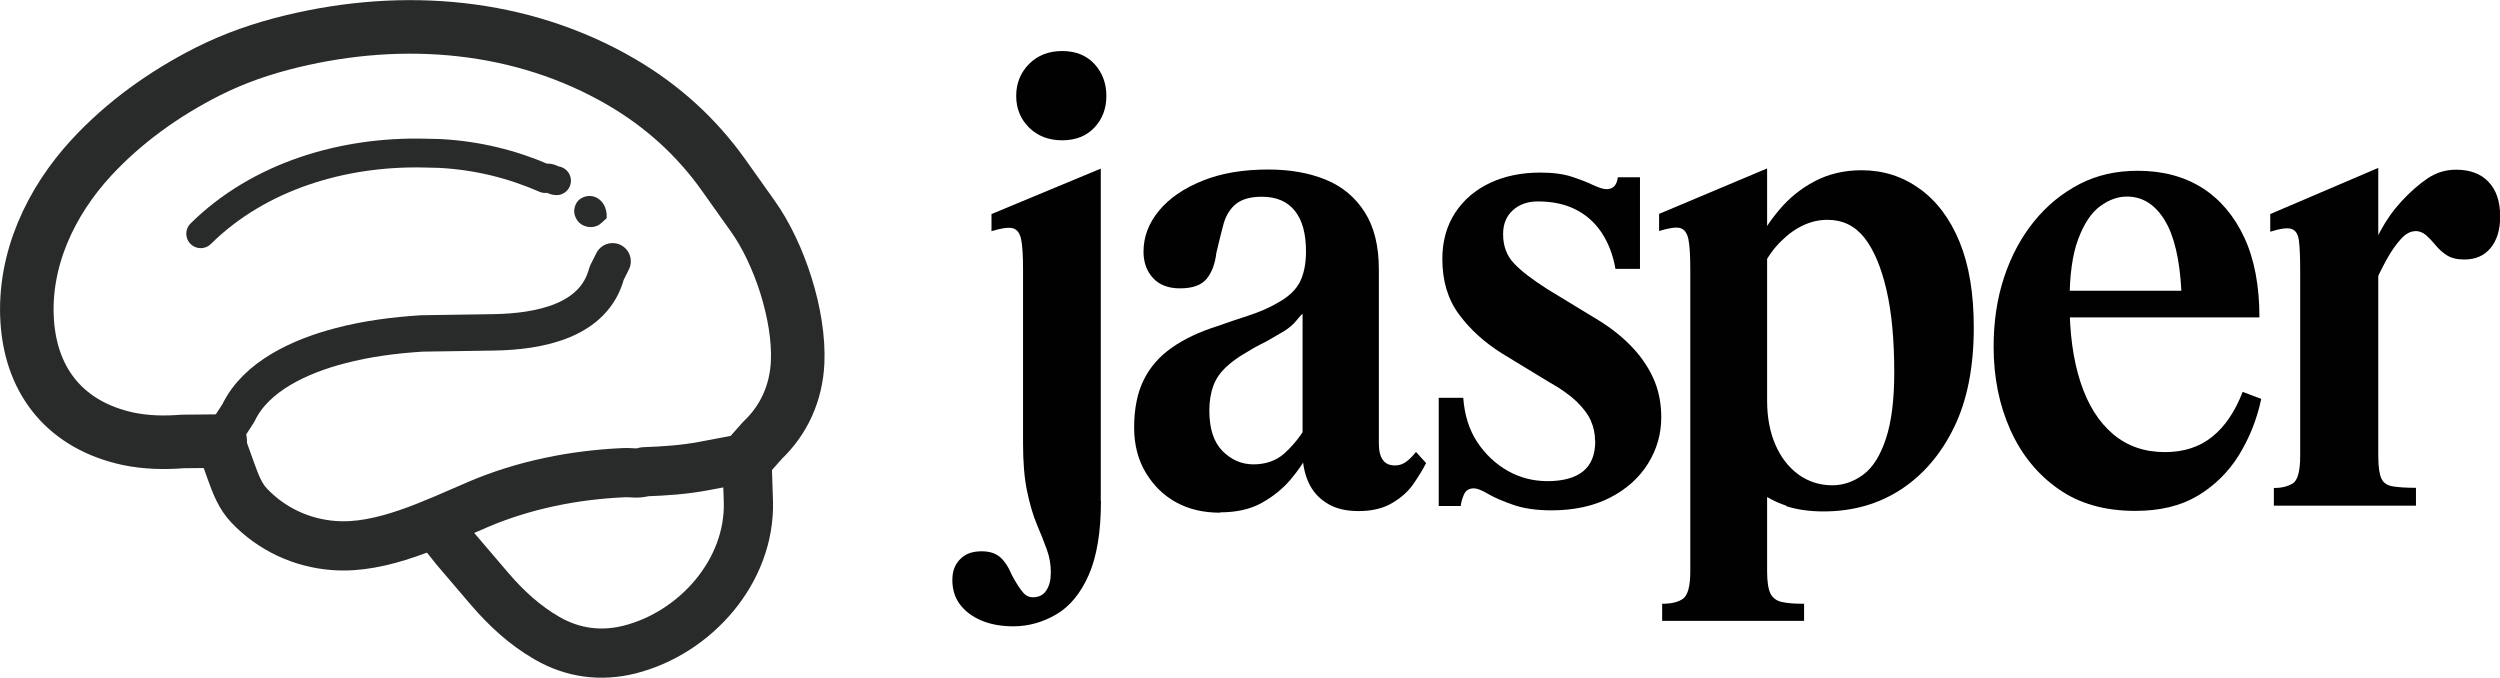
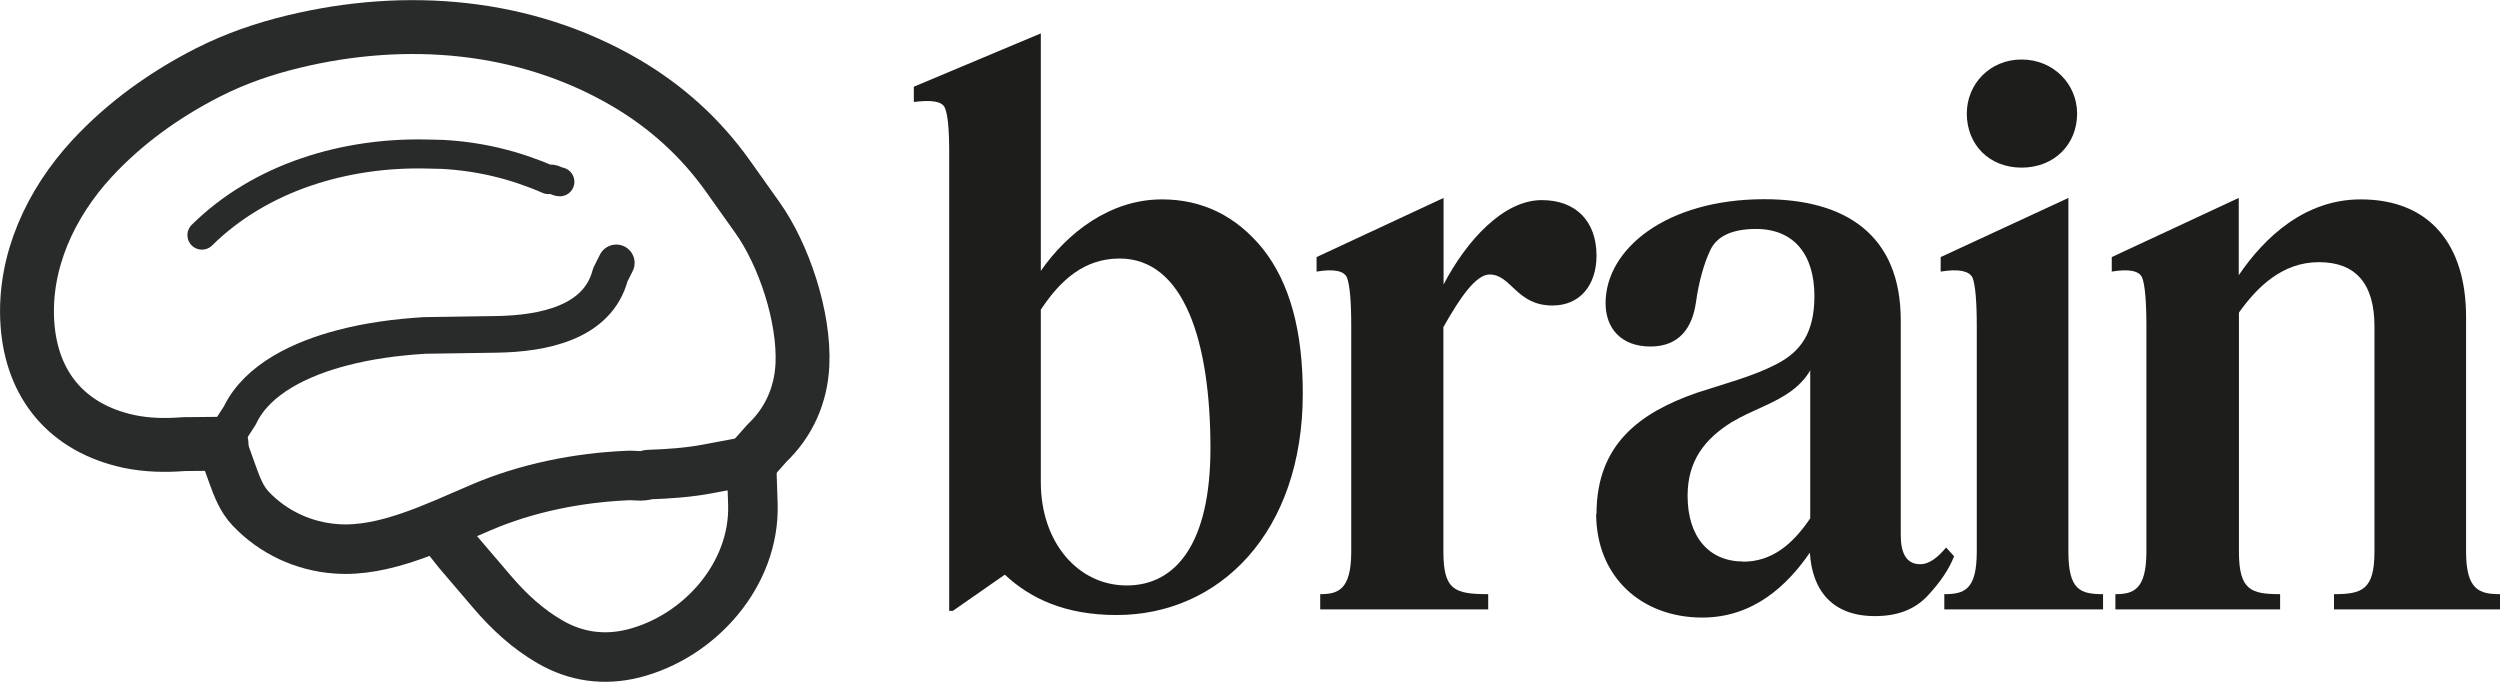
- <svg xmlns="http://www.w3.org/2000/svg" id="Layer_2" viewBox="0 0 138.63 37.59">
+ <svg xmlns="http://www.w3.org/2000/svg" id="Layer_2" viewBox="0 0 137.8 37.59">
  <defs>
-     <style>.cls-1{fill:#010101;}.cls-2{stroke-width:2.97px;}.cls-2,.cls-3,.cls-4,.cls-5{fill:none;stroke:#292b2b;stroke-linecap:round;stroke-linejoin:round;}.cls-3{stroke-width:2.73px;}.cls-4{stroke-width:1.6px;}.cls-6{fill:#292b2a;}.cls-5{stroke-width:2.02px;}</style>
+     <style>.cls-1{stroke-width:2.97px;}.cls-1,.cls-2,.cls-3,.cls-4{fill:none;stroke:#292b2b;stroke-linecap:round;stroke-linejoin:round;}.cls-2{stroke-width:2.73px;}.cls-5{fill:#1d1d1b;}.cls-3{stroke-width:1.6px;}.cls-4{stroke-width:2.02px;}</style>
  </defs>
  <g id="Layer_1-2">
-     <path class="cls-6" d="M33.64,12.1c-.18.15-.33.34-.53.42-.38.17-.88.03-1.1-.3s-.22-.65-.04-.97c.14-.25.52-.44.88-.37.53.11.84.65.79,1.21Z" />
-     <path class="cls-4" d="M30.86,10.02c-.2,0-.38-.23-.63-.12-1.85-.81-3.79-1.28-5.84-1.39l-.84-.02c-4.51-.11-9.18,1.27-12.42,4.47" />
-     <path class="cls-3" d="M12.21,24.46l.61,1.7c.24.66.49,1.35,1.01,1.89,1.23,1.29,2.9,2.07,4.68,2.2,2.67.21,5.54-1.23,8.03-2.29s5.27-1.63,8.07-1.75c.39-.02.75.08,1.13-.05,1.11-.04,2.2-.11,3.3-.32l2.39-.45" />
-     <path class="cls-3" d="M24.75,29.8l.5.63,1.87,2.19c.94,1.1,1.97,2.05,3.2,2.76,1.43.83,2.99,1.04,4.59.64,3.67-.93,6.69-4.36,6.59-8.19l-.08-2.43" />
-     <path class="cls-2" d="M12.21,24.46l-2.08.02c-1.03.08-2.03.06-3.03-.15-3.37-.73-5.36-3.07-5.59-6.5s1.31-6.65,3.55-9.08c1.82-1.97,4.03-3.55,6.43-4.77,1.53-.77,3.05-1.29,4.7-1.69,6.17-1.49,12.73-.98,18.29,2.27,2.25,1.32,4.13,3.02,5.64,5.14l1.62,2.28c1.47,2.06,2.61,5.49,2.49,8.12-.08,1.67-.74,3.17-1.95,4.32l-.87.98" />
-     <path class="cls-5" d="M12.21,24.46l1.01-1.56c.97-2.05,3.46-3.16,5.65-3.73,1.49-.39,2.97-.58,4.52-.68l3.98-.06c2.53-.04,5.58-.62,6.27-3.28l.33-.66" />
-     <path class="cls-1" d="M61.05,27.77c0,1.73-.23,3.1-.68,4.12-.45,1.02-1.05,1.74-1.8,2.18-.75.44-1.55.66-2.38.66-.68,0-1.28-.11-1.79-.33-.51-.22-.9-.52-1.18-.9-.28-.38-.41-.83-.41-1.33s.14-.87.43-1.16c.29-.3.68-.44,1.19-.44.42,0,.76.1,1.01.31.25.21.48.55.68,1.03.24.44.44.75.6.93.15.19.34.28.56.28.33,0,.58-.13.74-.38.17-.25.25-.58.25-1,0-.44-.07-.86-.22-1.26-.14-.4-.33-.87-.55-1.39-.22-.52-.4-1.15-.55-1.87s-.22-1.6-.22-2.62v-9.64c0-.74-.03-1.3-.1-1.66-.07-.36-.22-.57-.46-.64-.24-.07-.64-.01-1.19.16v-.95l6.06-2.52v18.43ZM60.69,7.07c.44-.47.66-1.05.66-1.75s-.22-1.29-.66-1.77c-.44-.48-1.04-.72-1.79-.72s-1.36.24-1.84.72c-.47.48-.71,1.07-.71,1.77s.24,1.28.71,1.75c.47.47,1.09.71,1.84.71s1.35-.24,1.79-.71Z" />
-     <path class="cls-1" d="M67.66,28.43c-.93,0-1.74-.19-2.43-.57-.7-.38-1.26-.93-1.69-1.64-.43-.71-.65-1.55-.65-2.51,0-1.05.18-1.93.53-2.64.35-.71.87-1.31,1.56-1.79.68-.48,1.51-.87,2.48-1.18.62-.22,1.22-.42,1.8-.61.58-.19,1.12-.42,1.61-.71.6-.33,1-.72,1.22-1.16.22-.45.33-1.01.33-1.69,0-.96-.2-1.71-.61-2.23-.41-.52-1.02-.79-1.84-.79-.62,0-1.09.13-1.42.39-.33.26-.56.63-.7,1.11-.13.48-.26,1.02-.4,1.61-.07.59-.24,1.07-.53,1.43-.29.36-.78.54-1.49.54-.64,0-1.14-.19-1.49-.57-.35-.38-.53-.87-.53-1.46,0-.83.29-1.59.86-2.28s1.38-1.24,2.42-1.66c1.04-.42,2.25-.62,3.64-.62,1.21,0,2.28.19,3.2.57.92.38,1.63.98,2.15,1.8.52.82.78,1.87.78,3.16v9.64c0,.42.07.73.22.93.14.21.37.31.68.31.24,0,.46-.08.65-.23.19-.15.36-.33.51-.52l.56.62c-.18.35-.41.73-.7,1.15-.29.42-.68.77-1.19,1.07-.51.3-1.13.44-1.85.44s-1.29-.14-1.75-.43c-.46-.28-.81-.67-1.03-1.16-.22-.49-.33-1.03-.33-1.62v-7.74c-.11.11-.24.25-.38.43-.14.17-.35.35-.61.52-.26.15-.5.29-.7.41-.2.12-.41.24-.63.34-.22.11-.51.27-.86.49-.42.24-.78.51-1.09.8-.31.3-.54.63-.68,1.02-.14.38-.22.84-.22,1.36,0,1.01.24,1.75.73,2.25.49.49,1.06.74,1.72.74s1.25-.2,1.69-.59c.44-.39.84-.87,1.19-1.44l.17,1.41c-.24.48-.58.97-1.01,1.48-.43.5-.96.93-1.59,1.28-.63.35-1.4.52-2.3.52Z" />
-     <path class="cls-1" d="M92.17,34.43v-.95c.51,0,.89-.09,1.16-.28.26-.19.4-.69.4-1.52V14.95c0-.74-.03-1.3-.1-1.66-.07-.36-.22-.57-.45-.64-.23-.07-.62-.01-1.18.16v-.95l5.99-2.52v22.33c0,.57.06.98.18,1.23.12.25.33.41.63.48.3.07.71.1,1.24.1v.95h-7.88ZM99.05,28.04c-.6-.2-1.13-.48-1.61-.85-.47-.37-.92-.77-1.34-1.18l1.89-3.8c0,.92.15,1.73.45,2.43s.72,1.25,1.27,1.66c.55.4,1.18.61,1.89.61.62,0,1.19-.2,1.72-.59.53-.39.95-1.06,1.26-2s.46-2.16.46-3.67c0-1.79-.14-3.32-.43-4.57-.29-1.26-.7-2.22-1.22-2.89-.53-.67-1.21-1-2.05-1-.46,0-.91.1-1.34.3-.43.2-.84.49-1.24.89-.4.39-.74.87-1.03,1.44l-.43-1.05c.35-.77.81-1.48,1.36-2.13.55-.66,1.21-1.19,1.97-1.59.76-.4,1.63-.61,2.6-.61,1.19,0,2.26.34,3.21,1.02.95.68,1.69,1.66,2.22,2.95.53,1.29.79,2.87.79,4.75,0,2.19-.36,4.03-1.09,5.53-.73,1.5-1.72,2.65-2.96,3.46-1.25.81-2.68,1.21-4.29,1.21-.77,0-1.46-.1-2.05-.29Z" />
-     <path class="cls-1" d="M118.4,28.33c-1.68,0-3.1-.4-4.25-1.21-1.16-.81-2.05-1.9-2.67-3.28-.62-1.38-.93-2.92-.93-4.62,0-1.38.19-2.66.58-3.84.39-1.18.94-2.21,1.66-3.1.72-.89,1.56-1.57,2.52-2.07s2.04-.74,3.23-.74c1.39,0,2.58.32,3.58.95.99.63,1.77,1.55,2.33,2.75.56,1.2.84,2.68.84,4.43h-12.08v-1.48h7.75c-.09-1.75-.4-3.06-.93-3.92s-1.22-1.3-2.09-1.3c-.51,0-1,.18-1.49.54-.49.36-.89.97-1.21,1.82-.32.85-.48,2.01-.48,3.48,0,1.73.2,3.21.61,4.46.41,1.25,1.01,2.2,1.8,2.87.79.67,1.75,1,2.88,1,1.04,0,1.91-.28,2.62-.85.71-.57,1.27-1.4,1.69-2.49l1.03.39c-.24,1.14-.66,2.18-1.24,3.12-.58.94-1.35,1.69-2.28,2.25-.94.56-2.09.84-3.46.84Z" />
-     <path class="cls-1" d="M133.97,28.04h-7.88v-.98c.44,0,.79-.09,1.06-.26.26-.17.4-.68.4-1.51v-10.23c0-.77-.02-1.33-.07-1.71-.04-.37-.19-.59-.43-.66-.24-.07-.63-.01-1.16.16v-.98l5.99-2.56v15.97c0,.59.06,1.01.17,1.25.11.24.32.39.63.44.31.05.74.08,1.29.08v.98ZM133.93,12.82c-.26,0-.53.14-.79.43-.26.28-.53.66-.79,1.13-.26.47-.52.99-.76,1.56l-.43-1.31c.24-.61.52-1.22.84-1.82s.71-1.15,1.18-1.66c.46-.5.94-.92,1.42-1.25.49-.33,1.02-.49,1.59-.49.77,0,1.37.22,1.8.67.43.45.65,1.09.65,1.92,0,.74-.18,1.33-.53,1.75-.35.43-.84.64-1.46.64-.4,0-.72-.08-.96-.23s-.45-.34-.63-.56c-.18-.22-.35-.4-.53-.56-.18-.15-.38-.23-.6-.23Z" />
-     <path class="cls-1" d="M88.45,24.45c0-.39-.08-.77-.23-1.11-.15-.35-.42-.71-.79-1.07-.38-.36-.89-.73-1.56-1.1l-2.58-1.57c-.97-.61-1.77-1.33-2.38-2.16-.62-.83-.93-1.86-.93-3.08,0-.98.24-1.84.71-2.56.47-.72,1.12-1.27,1.94-1.66.82-.38,1.74-.57,2.78-.57.71,0,1.29.08,1.75.23.46.15.86.31,1.18.46.32.15.57.23.74.23.2,0,.35-.06.45-.18s.16-.28.18-.48h1.23v5.08h-1.36c-.13-.77-.39-1.43-.76-2-.38-.57-.86-1-1.46-1.3-.6-.3-1.29-.44-2.09-.44-.55,0-1.01.16-1.37.48-.36.32-.55.76-.55,1.33,0,.66.2,1.2.6,1.62.4.43,1.02.9,1.85,1.43l2.58,1.57c.75.44,1.41.93,1.97,1.49.56.56,1,1.17,1.31,1.84.31.67.46,1.4.46,2.21,0,.92-.24,1.77-.73,2.56-.49.79-1.19,1.42-2.1,1.89s-2,.71-3.26.71c-.82,0-1.52-.1-2.1-.3-.58-.2-1.05-.4-1.41-.61-.35-.21-.62-.31-.79-.31-.26,0-.45.11-.55.34-.1.23-.16.44-.18.64h-1.22v-6h1.36c.07.96.33,1.78.78,2.46.45.68,1.02,1.21,1.69,1.59s1.41.57,2.2.57c.86,0,1.52-.18,1.97-.54.45-.36.68-.92.68-1.69Z" />
+     <path class="cls-3" d="M30.86,10.02c-.2,0-.38-.23-.63-.12-1.85-.81-3.79-1.28-5.84-1.39l-.84-.02c-4.51-.11-9.18,1.27-12.42,4.47" />
+     <path class="cls-2" d="M12.21,24.46l.61,1.7c.24.66.49,1.35,1.01,1.89,1.23,1.29,2.9,2.07,4.68,2.2,2.67.21,5.54-1.23,8.03-2.29s5.27-1.63,8.07-1.75c.39-.02.75.08,1.13-.05,1.11-.04,2.2-.11,3.3-.32l2.39-.45" />
+     <path class="cls-2" d="M24.75,29.8l.5.63,1.87,2.19c.94,1.1,1.97,2.05,3.2,2.76,1.43.83,2.99,1.04,4.59.64,3.67-.93,6.69-4.36,6.59-8.19l-.08-2.43" />
+     <path class="cls-1" d="M12.21,24.46l-2.08.02c-1.03.08-2.03.06-3.03-.15-3.37-.73-5.36-3.07-5.59-6.5s1.31-6.65,3.55-9.08c1.82-1.97,4.03-3.55,6.43-4.77,1.53-.77,3.05-1.29,4.7-1.69,6.17-1.49,12.73-.98,18.29,2.27,2.25,1.32,4.13,3.02,5.64,5.14l1.62,2.28c1.47,2.06,2.61,5.49,2.49,8.12-.08,1.67-.74,3.17-1.95,4.32l-.87.98" />
+     <path class="cls-4" d="M12.21,24.46l1.01-1.56c.97-2.05,3.46-3.16,5.65-3.73,1.49-.39,2.97-.58,4.52-.68l3.98-.06c2.53-.04,5.58-.62,6.27-3.28l.33-.66" />
+     <path class="cls-5" d="M55.38,31.68l-2.86,1.99h-.2V8.41c0-1.31-.08-2.11-.24-2.47-.16-.36-.72-.44-1.71-.32v-.84l7-2.94v13.09c1.47-2.11,3.82-3.94,6.68-3.94,2.23,0,4.1.92,5.57,2.74,1.47,1.87,2.19,4.49,2.19,7.96,0,7.68-4.61,12.21-10.26,12.21-2.86,0-4.77-.92-6.17-2.23ZM62.11,32.27c2.7,0,4.61-2.31,4.61-7.56,0-5.93-1.47-10.46-5.01-10.46-1.95,0-3.26,1.19-4.34,2.82v9.51c0,3.34,2.07,5.69,4.73,5.69Z" />
+     <path class="cls-5" d="M72.77,33.59v-.84c.99,0,1.71-.24,1.71-2.35v-12.41c0-1.39-.08-2.31-.24-2.7-.16-.36-.72-.48-1.67-.32v-.8l7-3.26v4.77c1.27-2.43,3.3-4.65,5.41-4.65,1.91,0,3.02,1.19,3.02,3.06,0,1.59-.88,2.75-2.43,2.75-1.99,0-2.27-1.71-3.46-1.71-.76,0-1.63,1.27-2.55,2.9v12.37c0,2.11.6,2.35,2.47,2.35v.84h-9.27Z" />
+     <path class="cls-5" d="M88,28.33c0-3.82,2.35-5.57,5.53-6.68,1.59-.52,3.14-.92,4.41-1.59,1.31-.68,2.07-1.71,2.07-3.74,0-2.27-1.11-3.7-3.22-3.7-1.31,0-2.15.4-2.51,1.15-.36.76-.64,1.75-.8,2.9-.2,1.39-.91,2.43-2.51,2.43s-2.47-.99-2.47-2.39c0-2.98,3.34-5.73,8.75-5.73,4.46,0,7.52,1.95,7.52,6.68v11.85c0,.99.32,1.59,1.07,1.59.52,0,.99-.4,1.43-.92l.44.48c-.28.72-.76,1.43-1.47,2.19-.72.76-1.67,1.11-2.9,1.11-2.35,0-3.46-1.43-3.58-3.5-1.23,1.79-3.1,3.58-5.93,3.58-3.34,0-5.85-2.23-5.85-5.73ZM96.08,30.96c1.55,0,2.7-.91,3.7-2.39v-8.16c-.2.36-.6.88-1.35,1.35-.95.6-1.83.84-2.98,1.51-1.47.92-2.43,2.11-2.43,4.06,0,2.27,1.19,3.62,3.06,3.62Z" />
+     <path class="cls-5" d="M107.17,33.59v-.84c1.11,0,1.79-.24,1.79-2.35v-12.41c0-1.39-.08-2.31-.24-2.7-.2-.36-.76-.48-1.75-.32v-.8l7.04-3.26v19.49c0,2.11.64,2.35,1.91,2.35v.84h-8.75ZM108.41,6.26c0-1.63,1.27-2.98,3.02-2.98s3.06,1.35,3.06,2.98c0,1.71-1.27,2.98-3.06,2.98s-3.02-1.27-3.02-2.98Z" />
+     <path class="cls-5" d="M116.6,33.59v-.84c.99,0,1.71-.24,1.71-2.35v-12.41c0-1.39-.08-2.31-.24-2.7-.16-.36-.72-.48-1.67-.32v-.8l7-3.26v4.26c1.43-2.11,3.66-4.18,6.72-4.18,3.82,0,5.81,2.51,5.81,6.48v12.93c0,2.11.72,2.35,1.87,2.35v.84h-9.15v-.84c1.55,0,2.23-.24,2.23-2.35v-12.41c0-2.35-1.03-3.54-3.06-3.54s-3.42,1.39-4.41,2.78v13.17c0,2.11.64,2.35,2.27,2.35v.84h-9.07Z" />
  </g>
</svg>
